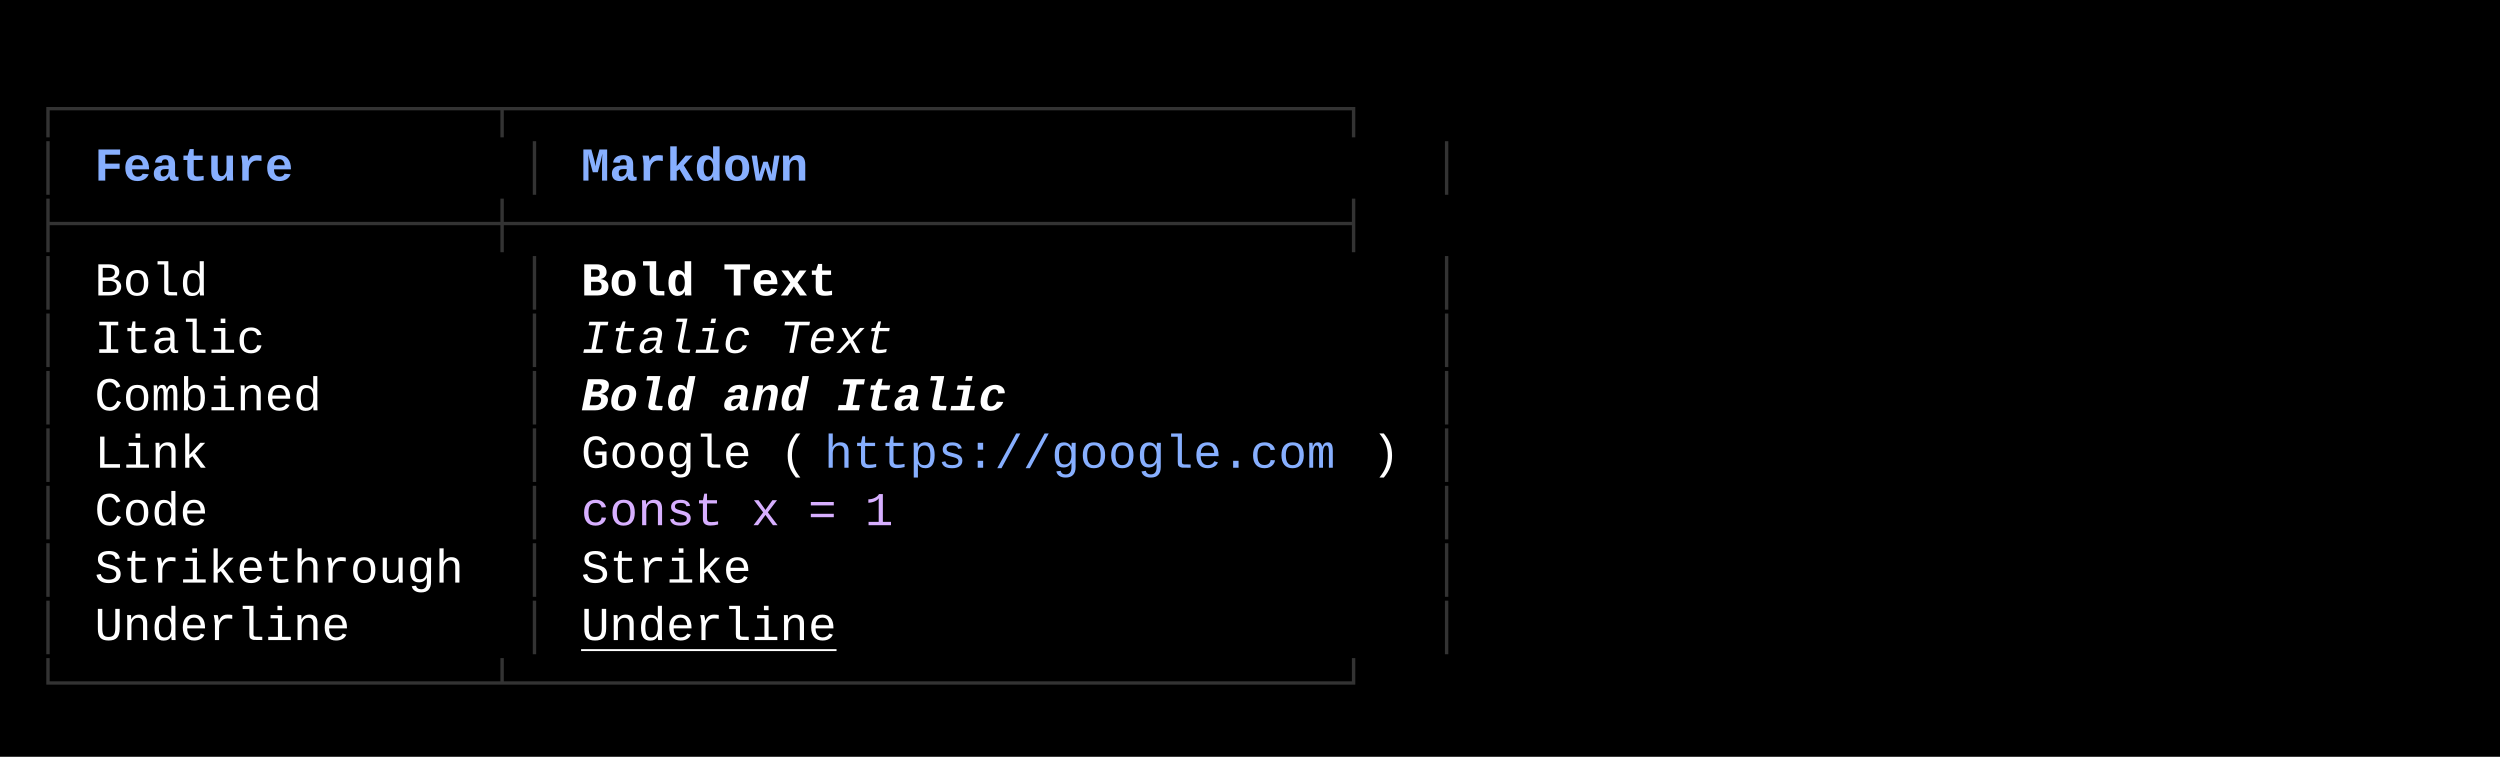
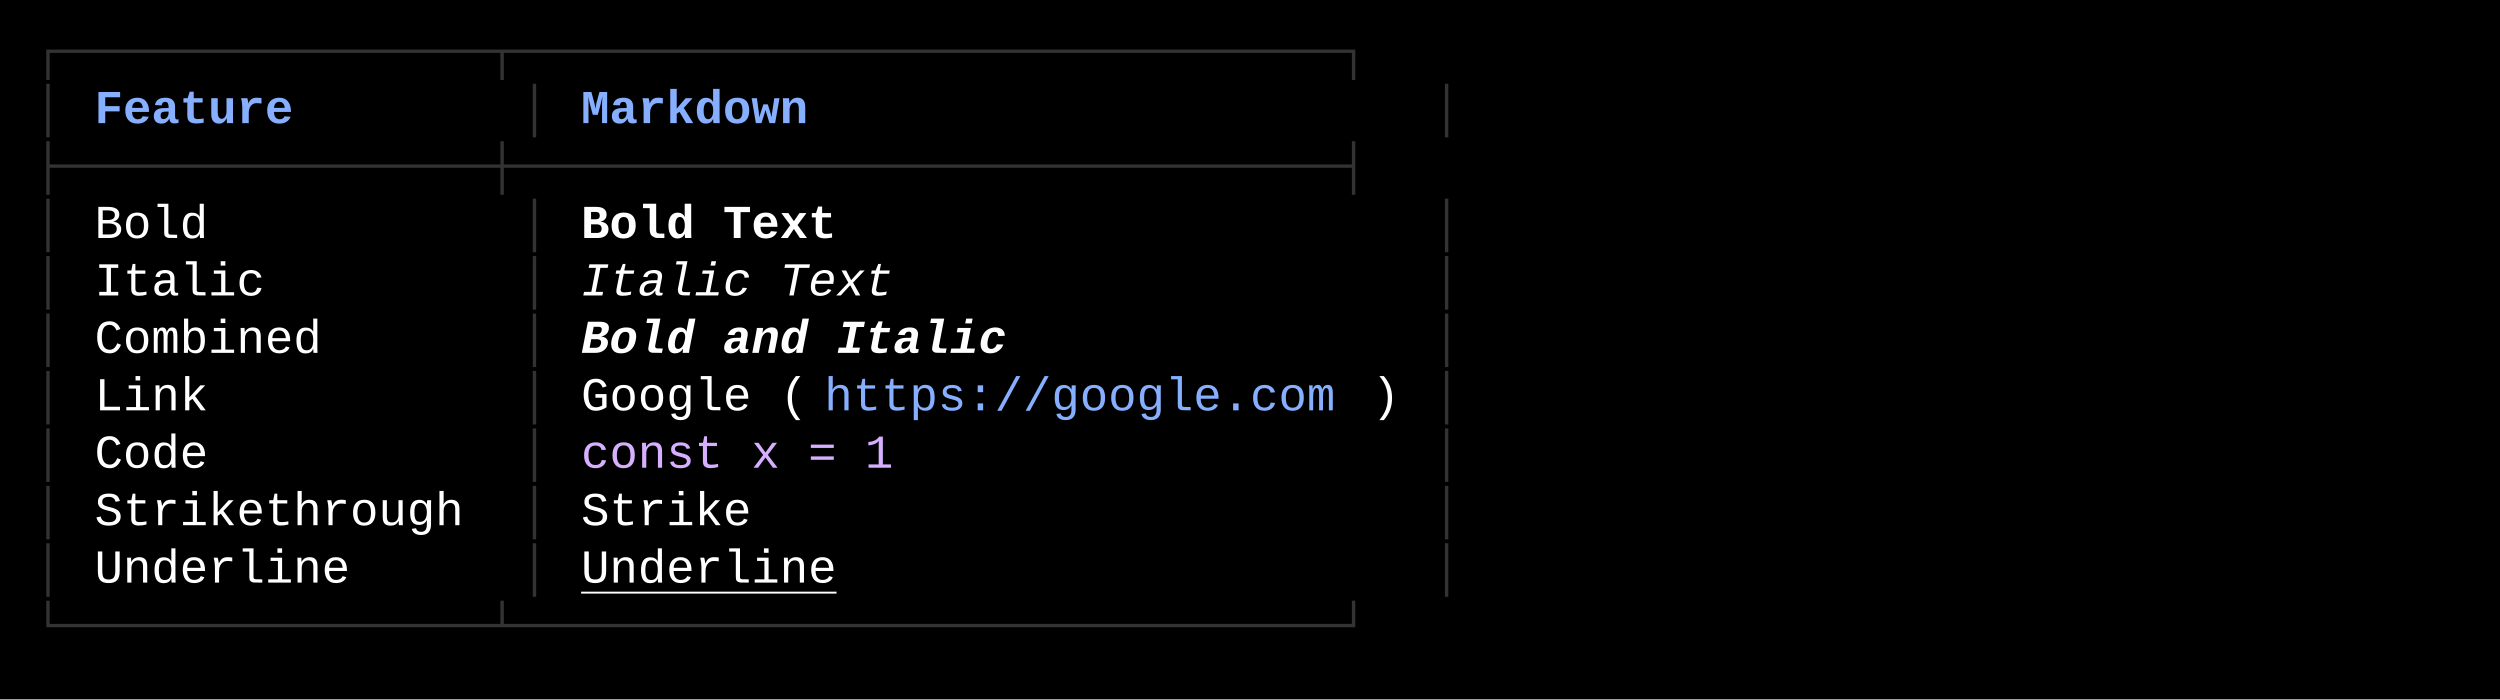
- <svg xmlns="http://www.w3.org/2000/svg" width="740" height="224" viewBox="0 0 740 224">
+ <svg xmlns="http://www.w3.org/2000/svg" width="740" height="207" viewBox="0 0 740 207">
  <style>
    text { font-family: Consolas, "Courier New", monospace; font-size: 14px; dominant-baseline: text-before-edge; white-space: pre; }
  </style>
-   <rect width="740" height="224" fill="#000000" />
+   <rect width="740" height="207" fill="#000000" />
  <g transform="translate(10, 10)">
-     <text x="0" y="19" fill="#333333" textLength="423" lengthAdjust="spacingAndGlyphs">┌───────────────┬─────────────────────────────┐</text>
-     <text x="0" y="36" fill="#333333" textLength="9" lengthAdjust="spacingAndGlyphs">│</text>
-     <text x="18" y="36" fill="#87afff" textLength="63" lengthAdjust="spacingAndGlyphs" font-weight="bold">Feature</text>
-     <text x="144" y="36" fill="#333333" textLength="9" lengthAdjust="spacingAndGlyphs">│</text>
-     <text x="162" y="36" fill="#87afff" textLength="72" lengthAdjust="spacingAndGlyphs" font-weight="bold">Markdown</text>
-     <text x="414" y="36" fill="#333333" textLength="9" lengthAdjust="spacingAndGlyphs">│</text>
-     <text x="0" y="53" fill="#333333" textLength="423" lengthAdjust="spacingAndGlyphs">├───────────────┼─────────────────────────────┤</text>
+     <text x="0" y="2" fill="#333333" textLength="423" lengthAdjust="spacingAndGlyphs">┌───────────────┬─────────────────────────────┐</text>
+     <text x="0" y="19" fill="#333333" textLength="9" lengthAdjust="spacingAndGlyphs">│</text>
+     <text x="18" y="19" fill="#87afff" textLength="63" lengthAdjust="spacingAndGlyphs" font-weight="bold">Feature</text>
+     <text x="144" y="19" fill="#333333" textLength="9" lengthAdjust="spacingAndGlyphs">│</text>
+     <text x="162" y="19" fill="#87afff" textLength="72" lengthAdjust="spacingAndGlyphs" font-weight="bold">Markdown</text>
+     <text x="414" y="19" fill="#333333" textLength="9" lengthAdjust="spacingAndGlyphs">│</text>
+     <text x="0" y="36" fill="#333333" textLength="423" lengthAdjust="spacingAndGlyphs">├───────────────┼─────────────────────────────┤</text>
+     <text x="0" y="53" fill="#333333" textLength="9" lengthAdjust="spacingAndGlyphs">│</text>
+     <text x="18" y="53" fill="#ffffff" textLength="36" lengthAdjust="spacingAndGlyphs">Bold</text>
+     <text x="144" y="53" fill="#333333" textLength="9" lengthAdjust="spacingAndGlyphs">│</text>
+     <text x="162" y="53" fill="#ffffff" textLength="81" lengthAdjust="spacingAndGlyphs" font-weight="bold">Bold Text</text>
+     <text x="414" y="53" fill="#333333" textLength="9" lengthAdjust="spacingAndGlyphs">│</text>
    <text x="0" y="70" fill="#333333" textLength="9" lengthAdjust="spacingAndGlyphs">│</text>
-     <text x="18" y="70" fill="#ffffff" textLength="36" lengthAdjust="spacingAndGlyphs">Bold</text>
+     <text x="18" y="70" fill="#ffffff" textLength="54" lengthAdjust="spacingAndGlyphs">Italic</text>
    <text x="144" y="70" fill="#333333" textLength="9" lengthAdjust="spacingAndGlyphs">│</text>
-     <text x="162" y="70" fill="#ffffff" textLength="81" lengthAdjust="spacingAndGlyphs" font-weight="bold">Bold Text</text>
+     <text x="162" y="70" fill="#ffffff" textLength="99" lengthAdjust="spacingAndGlyphs" font-style="italic">Italic Text</text>
    <text x="414" y="70" fill="#333333" textLength="9" lengthAdjust="spacingAndGlyphs">│</text>
    <text x="0" y="87" fill="#333333" textLength="9" lengthAdjust="spacingAndGlyphs">│</text>
-     <text x="18" y="87" fill="#ffffff" textLength="54" lengthAdjust="spacingAndGlyphs">Italic</text>
+     <text x="18" y="87" fill="#ffffff" textLength="72" lengthAdjust="spacingAndGlyphs">Combined</text>
    <text x="144" y="87" fill="#333333" textLength="9" lengthAdjust="spacingAndGlyphs">│</text>
-     <text x="162" y="87" fill="#ffffff" textLength="99" lengthAdjust="spacingAndGlyphs" font-style="italic">Italic Text</text>
+     <text x="162" y="87" fill="#ffffff" textLength="135" lengthAdjust="spacingAndGlyphs" font-weight="bold" font-style="italic">Bold and Italic</text>
    <text x="414" y="87" fill="#333333" textLength="9" lengthAdjust="spacingAndGlyphs">│</text>
    <text x="0" y="104" fill="#333333" textLength="9" lengthAdjust="spacingAndGlyphs">│</text>
-     <text x="18" y="104" fill="#ffffff" textLength="72" lengthAdjust="spacingAndGlyphs">Combined</text>
+     <text x="18" y="104" fill="#ffffff" textLength="36" lengthAdjust="spacingAndGlyphs">Link</text>
    <text x="144" y="104" fill="#333333" textLength="9" lengthAdjust="spacingAndGlyphs">│</text>
-     <text x="162" y="104" fill="#ffffff" textLength="135" lengthAdjust="spacingAndGlyphs" font-weight="bold" font-style="italic">Bold and Italic</text>
+     <text x="162" y="104" fill="#ffffff" textLength="72" lengthAdjust="spacingAndGlyphs">Google (</text>
+     <text x="234" y="104" fill="#87afff" textLength="162" lengthAdjust="spacingAndGlyphs">https://google.com</text>
+     <text x="396" y="104" fill="#ffffff" textLength="9" lengthAdjust="spacingAndGlyphs">)</text>
    <text x="414" y="104" fill="#333333" textLength="9" lengthAdjust="spacingAndGlyphs">│</text>
    <text x="0" y="121" fill="#333333" textLength="9" lengthAdjust="spacingAndGlyphs">│</text>
-     <text x="18" y="121" fill="#ffffff" textLength="36" lengthAdjust="spacingAndGlyphs">Link</text>
+     <text x="18" y="121" fill="#ffffff" textLength="36" lengthAdjust="spacingAndGlyphs">Code</text>
    <text x="144" y="121" fill="#333333" textLength="9" lengthAdjust="spacingAndGlyphs">│</text>
-     <text x="162" y="121" fill="#ffffff" textLength="72" lengthAdjust="spacingAndGlyphs">Google (</text>
-     <text x="234" y="121" fill="#87afff" textLength="162" lengthAdjust="spacingAndGlyphs">https://google.com</text>
-     <text x="396" y="121" fill="#ffffff" textLength="9" lengthAdjust="spacingAndGlyphs">)</text>
+     <text x="162" y="121" fill="#d7afff" textLength="99" lengthAdjust="spacingAndGlyphs">const x = 1</text>
    <text x="414" y="121" fill="#333333" textLength="9" lengthAdjust="spacingAndGlyphs">│</text>
    <text x="0" y="138" fill="#333333" textLength="9" lengthAdjust="spacingAndGlyphs">│</text>
-     <text x="18" y="138" fill="#ffffff" textLength="36" lengthAdjust="spacingAndGlyphs">Code</text>
+     <text x="18" y="138" fill="#ffffff" textLength="117" lengthAdjust="spacingAndGlyphs">Strikethrough</text>
    <text x="144" y="138" fill="#333333" textLength="9" lengthAdjust="spacingAndGlyphs">│</text>
-     <text x="162" y="138" fill="#d7afff" textLength="99" lengthAdjust="spacingAndGlyphs">const x = 1</text>
+     <text x="162" y="138" fill="#ffffff" textLength="54" lengthAdjust="spacingAndGlyphs">Strike</text>
    <text x="414" y="138" fill="#333333" textLength="9" lengthAdjust="spacingAndGlyphs">│</text>
    <text x="0" y="155" fill="#333333" textLength="9" lengthAdjust="spacingAndGlyphs">│</text>
-     <text x="18" y="155" fill="#ffffff" textLength="117" lengthAdjust="spacingAndGlyphs">Strikethrough</text>
+     <text x="18" y="155" fill="#ffffff" textLength="81" lengthAdjust="spacingAndGlyphs">Underline</text>
    <text x="144" y="155" fill="#333333" textLength="9" lengthAdjust="spacingAndGlyphs">│</text>
-     <text x="162" y="155" fill="#ffffff" textLength="54" lengthAdjust="spacingAndGlyphs">Strike</text>
+     <text x="162" y="155" fill="#ffffff" textLength="81" lengthAdjust="spacingAndGlyphs" text-decoration="underline">Underline</text>
    <text x="414" y="155" fill="#333333" textLength="9" lengthAdjust="spacingAndGlyphs">│</text>
-     <text x="0" y="172" fill="#333333" textLength="9" lengthAdjust="spacingAndGlyphs">│</text>
-     <text x="18" y="172" fill="#ffffff" textLength="81" lengthAdjust="spacingAndGlyphs">Underline</text>
-     <text x="144" y="172" fill="#333333" textLength="9" lengthAdjust="spacingAndGlyphs">│</text>
-     <text x="162" y="172" fill="#ffffff" textLength="81" lengthAdjust="spacingAndGlyphs" text-decoration="underline">Underline</text>
-     <text x="414" y="172" fill="#333333" textLength="9" lengthAdjust="spacingAndGlyphs">│</text>
-     <text x="0" y="189" fill="#333333" textLength="423" lengthAdjust="spacingAndGlyphs">└───────────────┴─────────────────────────────┘</text>
+     <text x="0" y="172" fill="#333333" textLength="423" lengthAdjust="spacingAndGlyphs">└───────────────┴─────────────────────────────┘</text>
  </g>
</svg>
